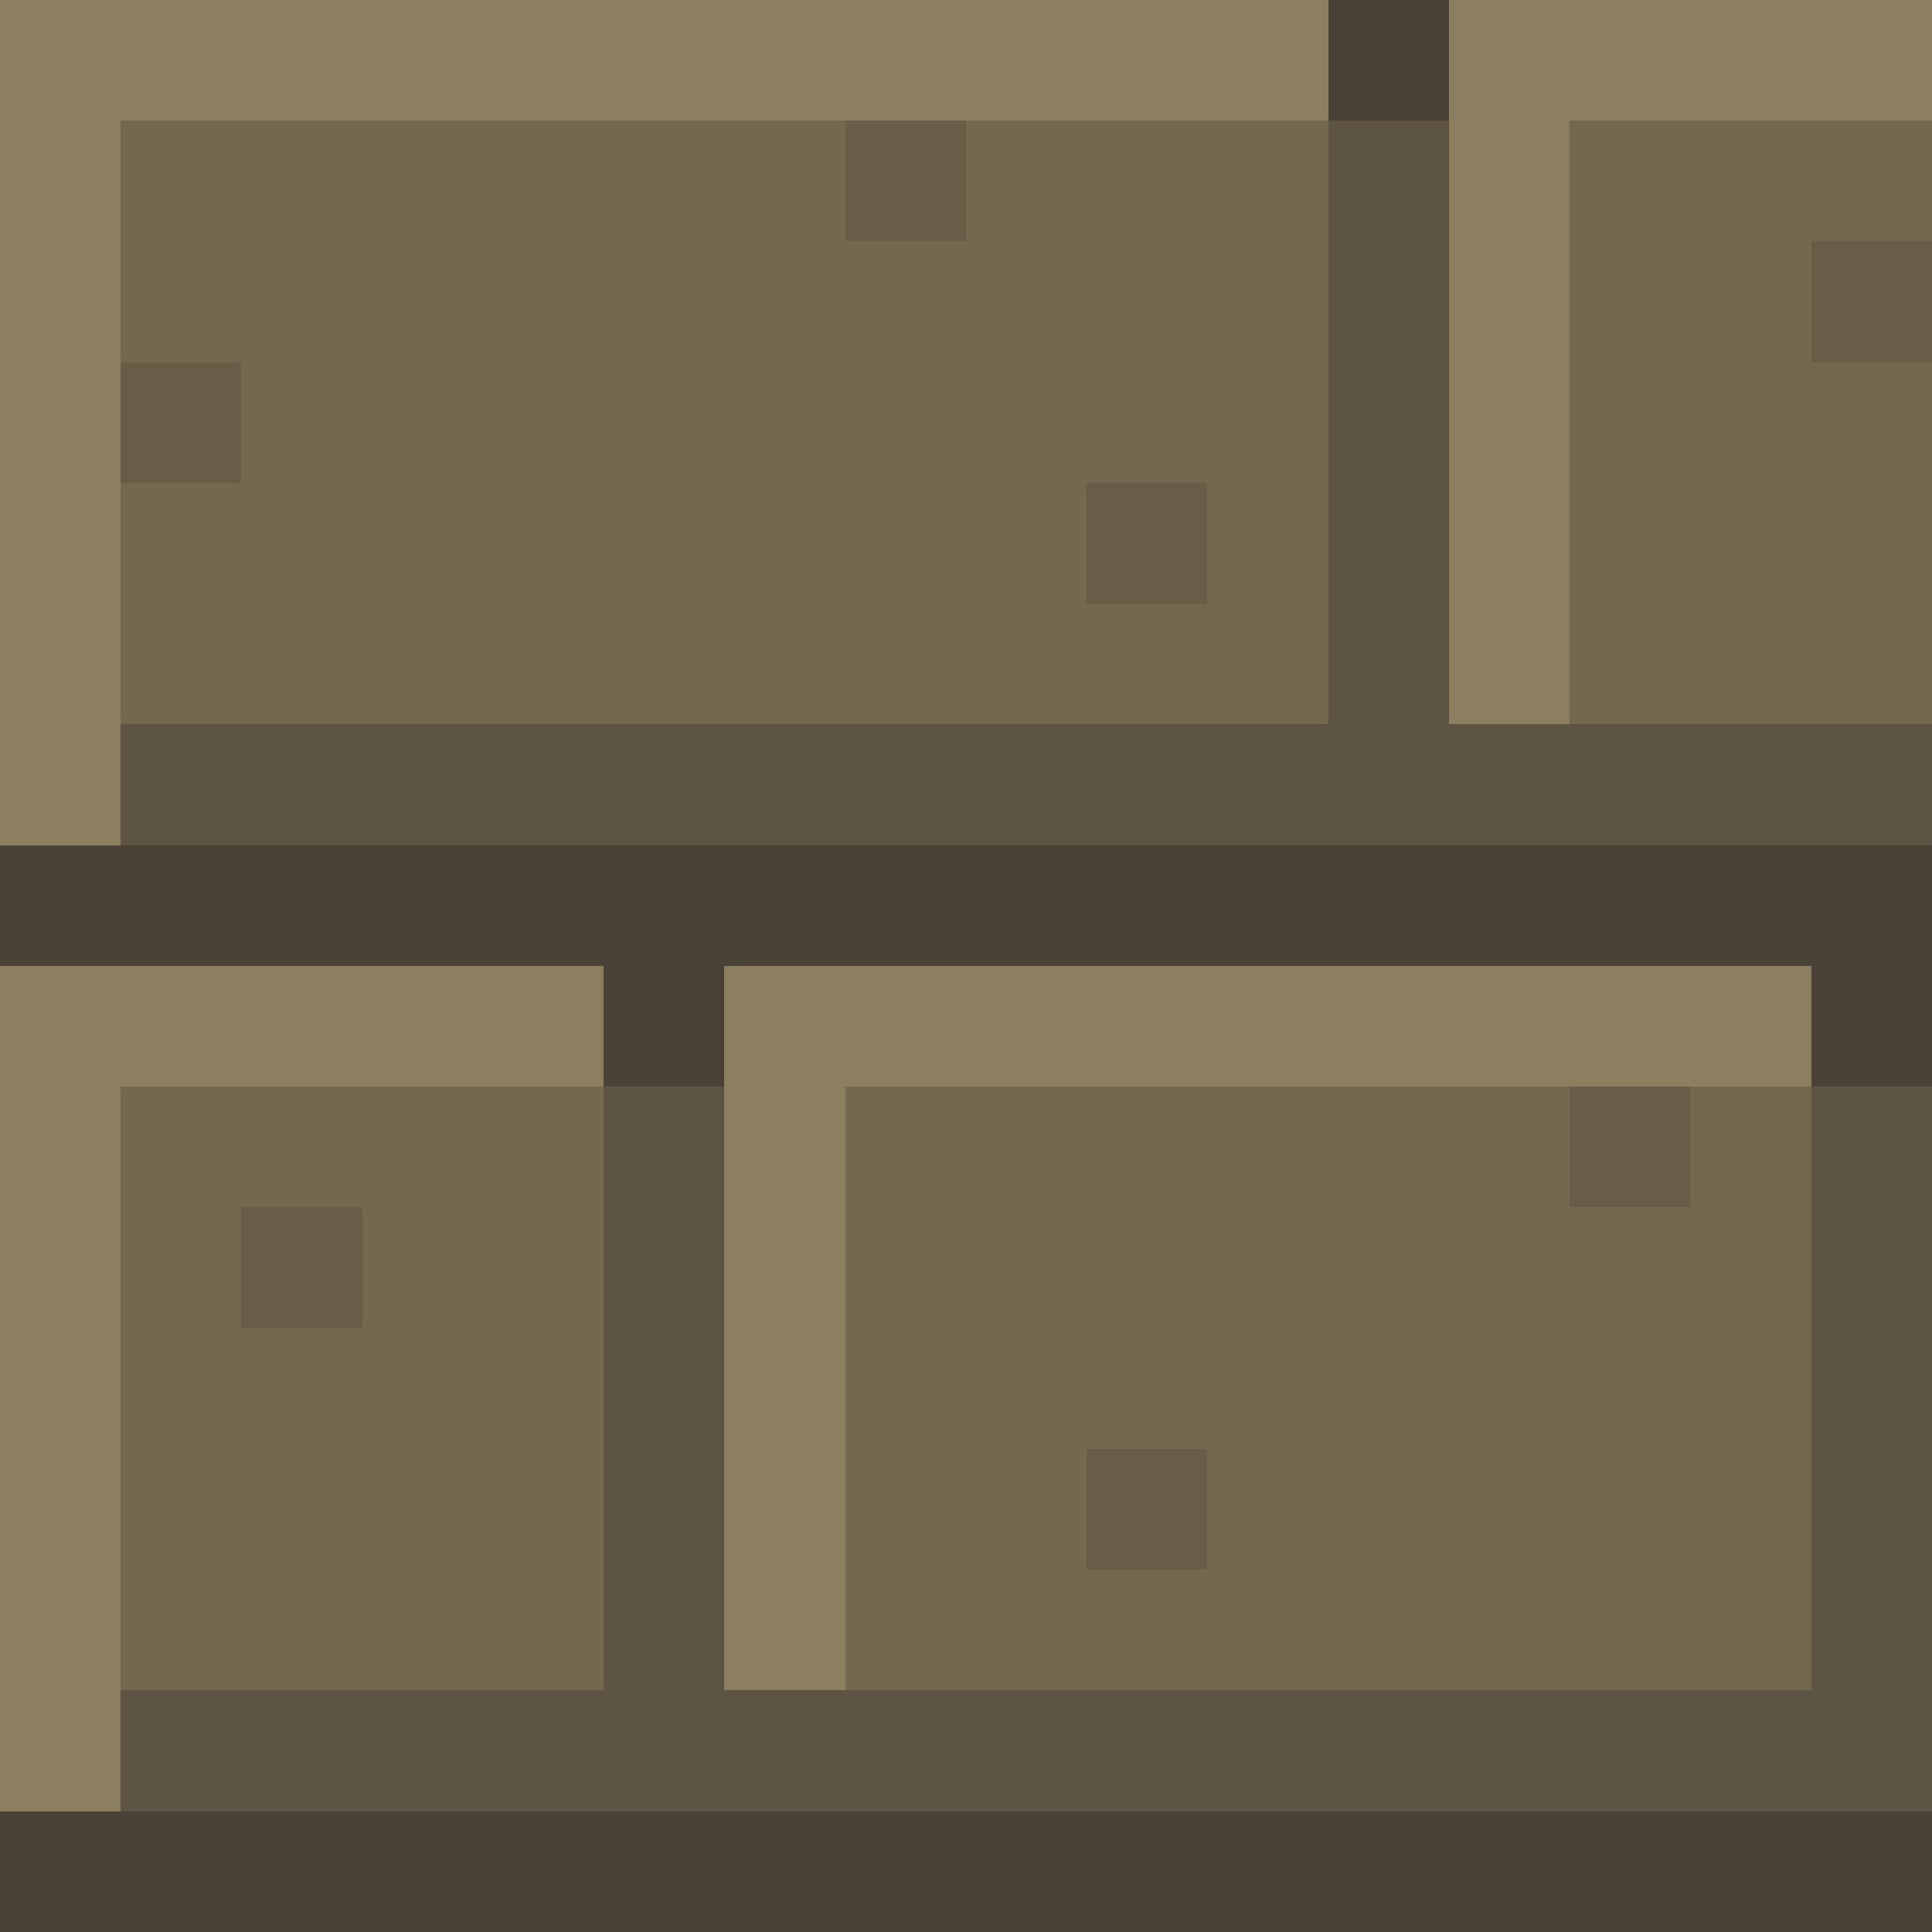
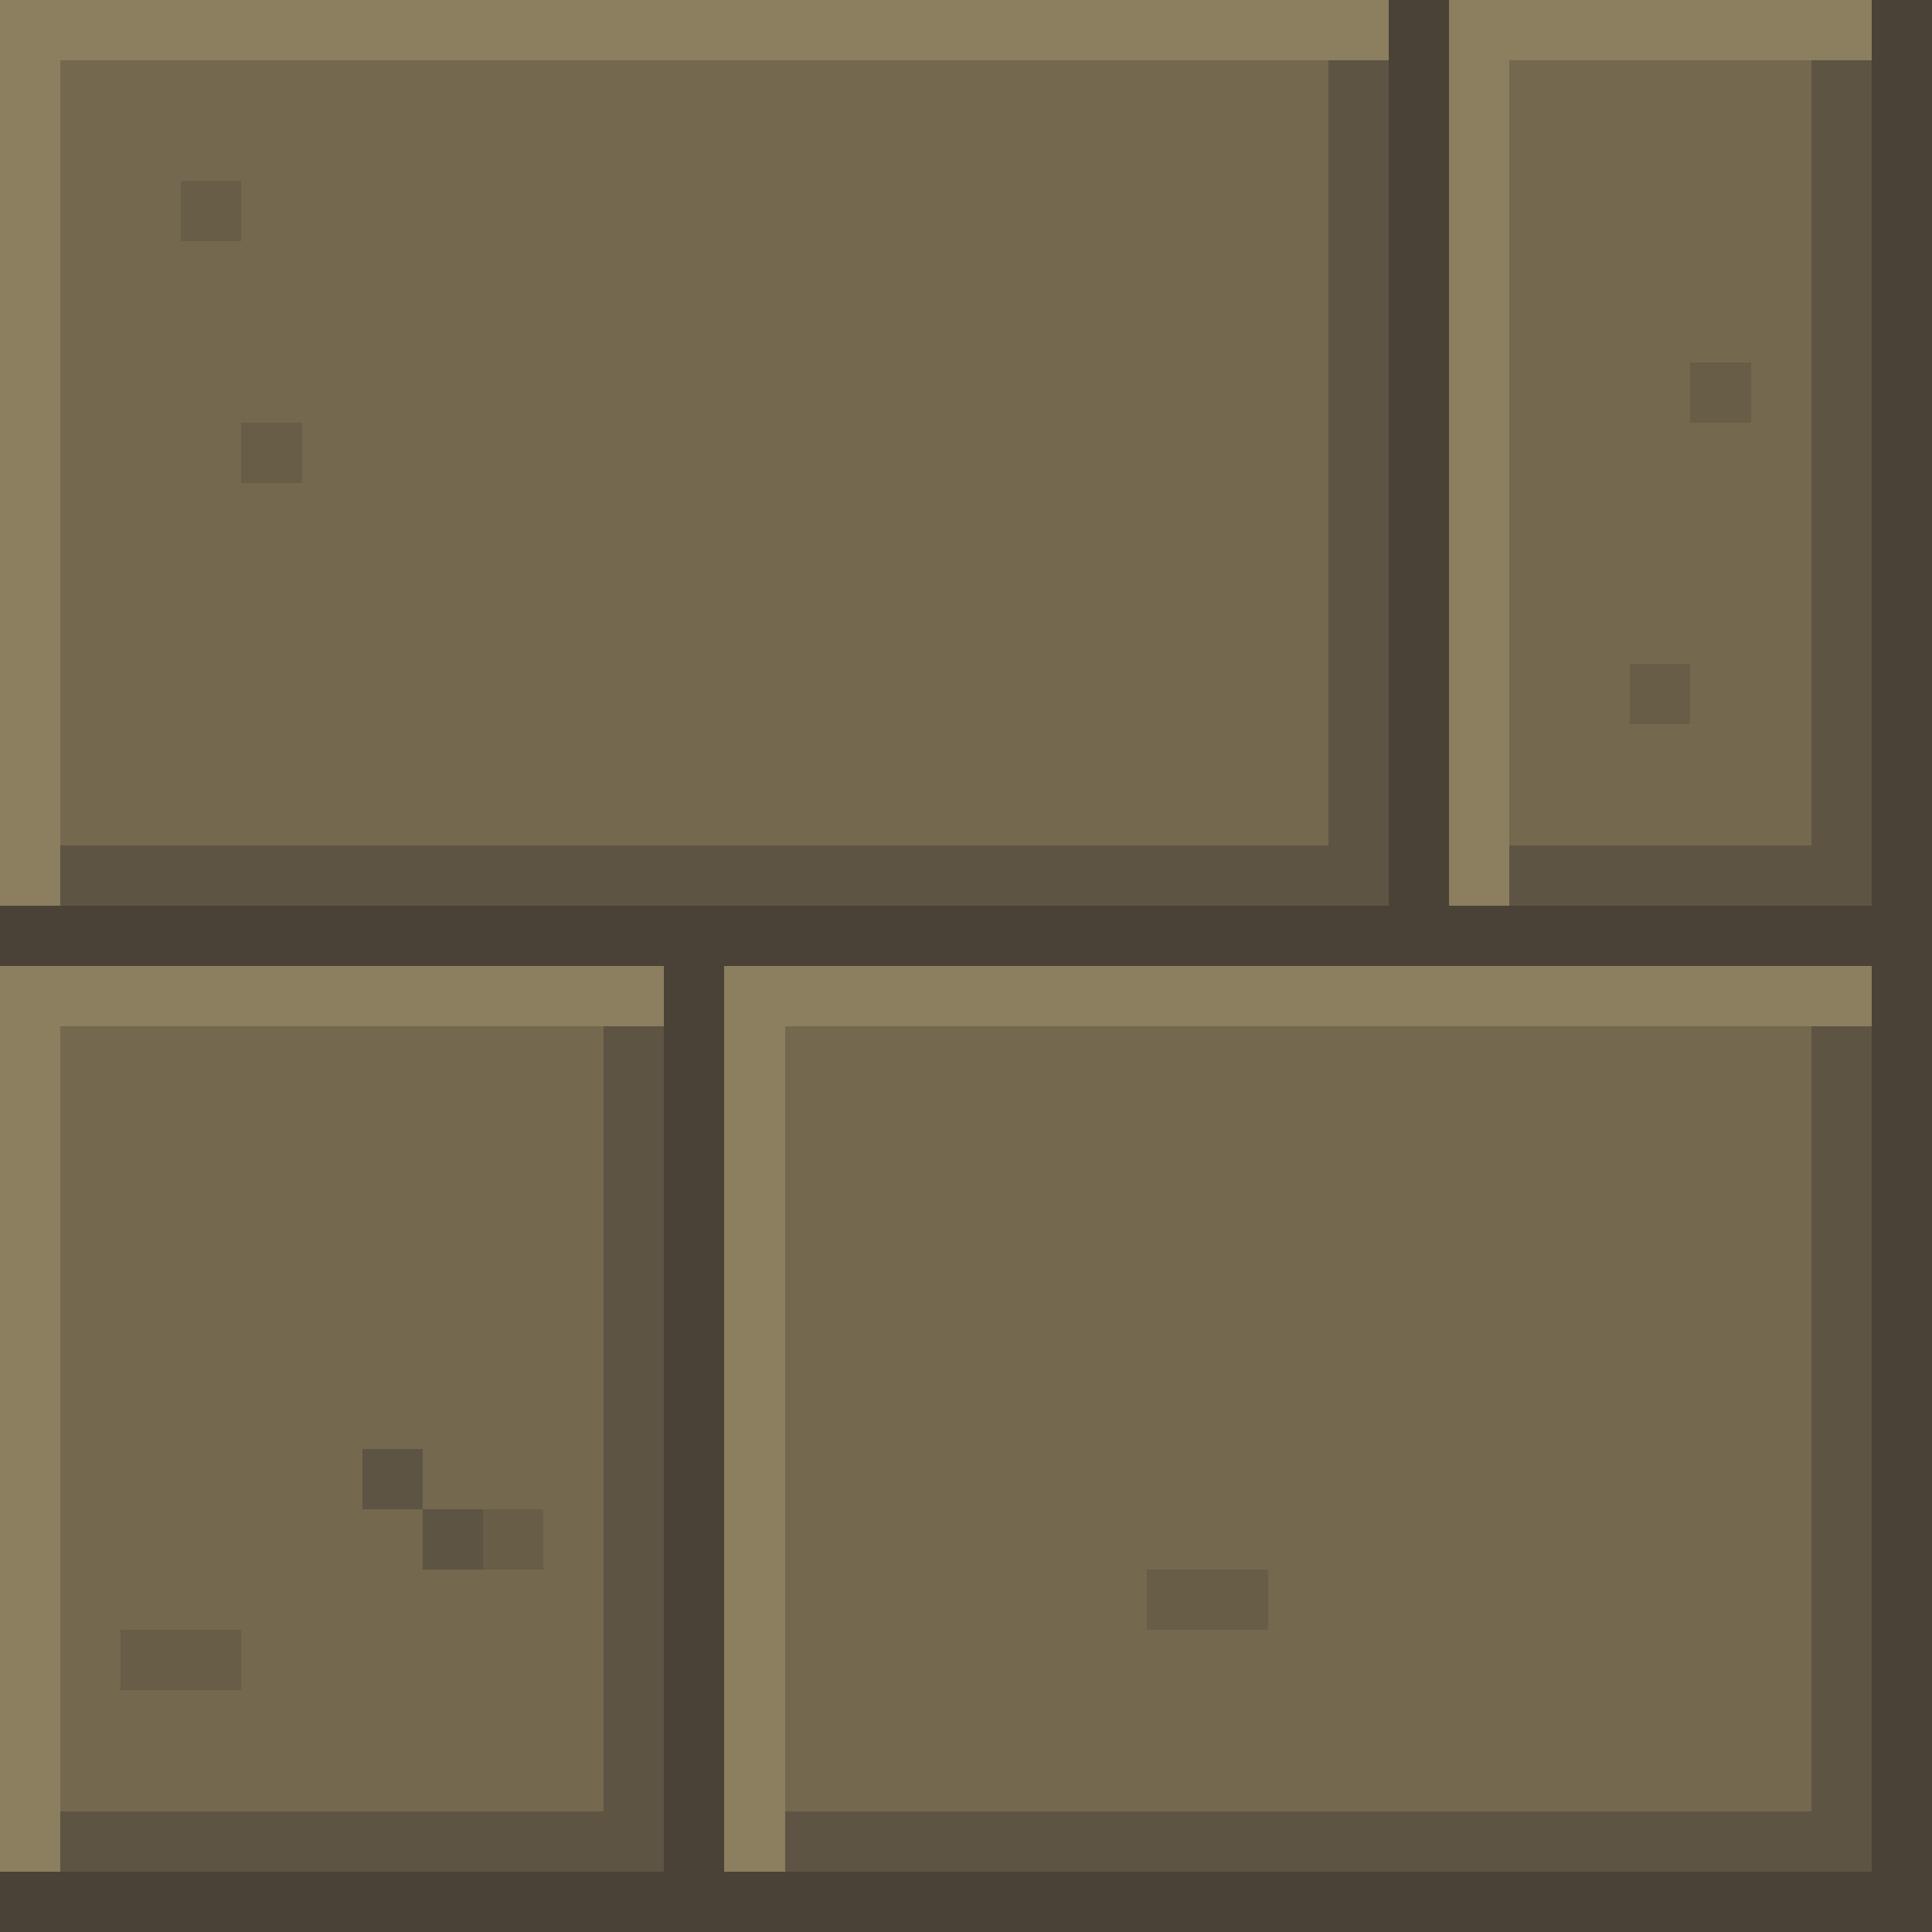
<svg xmlns="http://www.w3.org/2000/svg" width="32" height="32" viewBox="0 0 32 32" shape-rendering="crispEdges">
-   <rect x="0" y="0" width="22" height="1" fill="#8c7f60" />
-   <rect x="22" y="0" width="2" height="1" fill="#4a4236" />
-   <rect x="24" y="0" width="8" height="1" fill="#8c7f60" />
-   <rect x="0" y="1" width="22" height="1" fill="#8c7f60" />
-   <rect x="22" y="1" width="2" height="1" fill="#4a4236" />
-   <rect x="24" y="1" width="8" height="1" fill="#8c7f60" />
-   <rect x="0" y="2" width="2" height="1" fill="#8c7f60" />
-   <rect x="2" y="2" width="12" height="1" fill="#74684f" />
-   <rect x="14" y="2" width="2" height="1" fill="#685d47" />
-   <rect x="16" y="2" width="6" height="1" fill="#74684f" />
-   <rect x="22" y="2" width="2" height="1" fill="#5e5444" />
-   <rect x="24" y="2" width="2" height="1" fill="#8c7f60" />
-   <rect x="26" y="2" width="6" height="1" fill="#74684f" />
-   <rect x="0" y="3" width="2" height="1" fill="#8c7f60" />
-   <rect x="2" y="3" width="12" height="1" fill="#74684f" />
-   <rect x="14" y="3" width="2" height="1" fill="#685d47" />
-   <rect x="16" y="3" width="6" height="1" fill="#74684f" />
-   <rect x="22" y="3" width="2" height="1" fill="#5e5444" />
-   <rect x="24" y="3" width="2" height="1" fill="#8c7f60" />
-   <rect x="26" y="3" width="6" height="1" fill="#74684f" />
-   <rect x="0" y="4" width="2" height="1" fill="#8c7f60" />
-   <rect x="2" y="4" width="20" height="1" fill="#74684f" />
-   <rect x="22" y="4" width="2" height="1" fill="#5e5444" />
-   <rect x="24" y="4" width="2" height="1" fill="#8c7f60" />
-   <rect x="26" y="4" width="4" height="1" fill="#74684f" />
-   <rect x="30" y="4" width="2" height="1" fill="#685d47" />
-   <rect x="0" y="5" width="2" height="1" fill="#8c7f60" />
-   <rect x="2" y="5" width="20" height="1" fill="#74684f" />
-   <rect x="22" y="5" width="2" height="1" fill="#5e5444" />
-   <rect x="24" y="5" width="2" height="1" fill="#8c7f60" />
-   <rect x="26" y="5" width="4" height="1" fill="#74684f" />
-   <rect x="30" y="5" width="2" height="1" fill="#685d47" />
-   <rect x="0" y="6" width="2" height="1" fill="#8c7f60" />
-   <rect x="2" y="6" width="2" height="1" fill="#685d47" />
-   <rect x="4" y="6" width="18" height="1" fill="#74684f" />
-   <rect x="22" y="6" width="2" height="1" fill="#5e5444" />
-   <rect x="24" y="6" width="2" height="1" fill="#8c7f60" />
-   <rect x="26" y="6" width="6" height="1" fill="#74684f" />
-   <rect x="0" y="7" width="2" height="1" fill="#8c7f60" />
-   <rect x="2" y="7" width="2" height="1" fill="#685d47" />
-   <rect x="4" y="7" width="18" height="1" fill="#74684f" />
-   <rect x="22" y="7" width="2" height="1" fill="#5e5444" />
-   <rect x="24" y="7" width="2" height="1" fill="#8c7f60" />
-   <rect x="26" y="7" width="6" height="1" fill="#74684f" />
-   <rect x="0" y="8" width="2" height="1" fill="#8c7f60" />
-   <rect x="2" y="8" width="16" height="1" fill="#74684f" />
-   <rect x="18" y="8" width="2" height="1" fill="#685d47" />
-   <rect x="20" y="8" width="2" height="1" fill="#74684f" />
-   <rect x="22" y="8" width="2" height="1" fill="#5e5444" />
-   <rect x="24" y="8" width="2" height="1" fill="#8c7f60" />
-   <rect x="26" y="8" width="6" height="1" fill="#74684f" />
-   <rect x="0" y="9" width="2" height="1" fill="#8c7f60" />
-   <rect x="2" y="9" width="16" height="1" fill="#74684f" />
-   <rect x="18" y="9" width="2" height="1" fill="#685d47" />
-   <rect x="20" y="9" width="2" height="1" fill="#74684f" />
-   <rect x="22" y="9" width="2" height="1" fill="#5e5444" />
-   <rect x="24" y="9" width="2" height="1" fill="#8c7f60" />
-   <rect x="26" y="9" width="6" height="1" fill="#74684f" />
-   <rect x="0" y="10" width="2" height="1" fill="#8c7f60" />
-   <rect x="2" y="10" width="20" height="1" fill="#74684f" />
-   <rect x="22" y="10" width="2" height="1" fill="#5e5444" />
-   <rect x="24" y="10" width="2" height="1" fill="#8c7f60" />
-   <rect x="26" y="10" width="6" height="1" fill="#74684f" />
-   <rect x="0" y="11" width="2" height="1" fill="#8c7f60" />
-   <rect x="2" y="11" width="20" height="1" fill="#74684f" />
-   <rect x="22" y="11" width="2" height="1" fill="#5e5444" />
-   <rect x="24" y="11" width="2" height="1" fill="#8c7f60" />
-   <rect x="26" y="11" width="6" height="1" fill="#74684f" />
-   <rect x="0" y="12" width="2" height="1" fill="#8c7f60" />
-   <rect x="2" y="12" width="30" height="1" fill="#5e5444" />
-   <rect x="0" y="13" width="2" height="1" fill="#8c7f60" />
-   <rect x="2" y="13" width="30" height="1" fill="#5e5444" />
-   <rect x="0" y="14" width="32" height="1" fill="#4a4236" />
+   <rect x="0" y="0" width="23" height="1" fill="#8c7f60" />
+   <rect x="23" y="0" width="1" height="1" fill="#4a4236" />
+   <rect x="24" y="0" width="7" height="1" fill="#8c7f60" />
+   <rect x="31" y="0" width="1" height="1" fill="#4a4236" />
+   <rect x="0" y="1" width="1" height="1" fill="#8c7f60" />
+   <rect x="1" y="1" width="21" height="1" fill="#74684f" />
+   <rect x="22" y="1" width="1" height="1" fill="#5e5444" />
+   <rect x="23" y="1" width="1" height="1" fill="#4a4236" />
+   <rect x="24" y="1" width="1" height="1" fill="#8c7f60" />
+   <rect x="25" y="1" width="5" height="1" fill="#74684f" />
+   <rect x="30" y="1" width="1" height="1" fill="#5e5444" />
+   <rect x="31" y="1" width="1" height="1" fill="#4a4236" />
+   <rect x="0" y="2" width="1" height="1" fill="#8c7f60" />
+   <rect x="1" y="2" width="21" height="1" fill="#74684f" />
+   <rect x="22" y="2" width="1" height="1" fill="#5e5444" />
+   <rect x="23" y="2" width="1" height="1" fill="#4a4236" />
+   <rect x="24" y="2" width="1" height="1" fill="#8c7f60" />
+   <rect x="25" y="2" width="5" height="1" fill="#74684f" />
+   <rect x="30" y="2" width="1" height="1" fill="#5e5444" />
+   <rect x="31" y="2" width="1" height="1" fill="#4a4236" />
+   <rect x="0" y="3" width="1" height="1" fill="#8c7f60" />
+   <rect x="1" y="3" width="2" height="1" fill="#74684f" />
+   <rect x="3" y="3" width="1" height="1" fill="#685d47" />
+   <rect x="4" y="3" width="18" height="1" fill="#74684f" />
+   <rect x="22" y="3" width="1" height="1" fill="#5e5444" />
+   <rect x="23" y="3" width="1" height="1" fill="#4a4236" />
+   <rect x="24" y="3" width="1" height="1" fill="#8c7f60" />
+   <rect x="25" y="3" width="5" height="1" fill="#74684f" />
+   <rect x="30" y="3" width="1" height="1" fill="#5e5444" />
+   <rect x="31" y="3" width="1" height="1" fill="#4a4236" />
+   <rect x="0" y="4" width="1" height="1" fill="#8c7f60" />
+   <rect x="1" y="4" width="21" height="1" fill="#74684f" />
+   <rect x="22" y="4" width="1" height="1" fill="#5e5444" />
+   <rect x="23" y="4" width="1" height="1" fill="#4a4236" />
+   <rect x="24" y="4" width="1" height="1" fill="#8c7f60" />
+   <rect x="25" y="4" width="5" height="1" fill="#74684f" />
+   <rect x="30" y="4" width="1" height="1" fill="#5e5444" />
+   <rect x="31" y="4" width="1" height="1" fill="#4a4236" />
+   <rect x="0" y="5" width="1" height="1" fill="#8c7f60" />
+   <rect x="1" y="5" width="21" height="1" fill="#74684f" />
+   <rect x="22" y="5" width="1" height="1" fill="#5e5444" />
+   <rect x="23" y="5" width="1" height="1" fill="#4a4236" />
+   <rect x="24" y="5" width="1" height="1" fill="#8c7f60" />
+   <rect x="25" y="5" width="5" height="1" fill="#74684f" />
+   <rect x="30" y="5" width="1" height="1" fill="#5e5444" />
+   <rect x="31" y="5" width="1" height="1" fill="#4a4236" />
+   <rect x="0" y="6" width="1" height="1" fill="#8c7f60" />
+   <rect x="1" y="6" width="21" height="1" fill="#74684f" />
+   <rect x="22" y="6" width="1" height="1" fill="#5e5444" />
+   <rect x="23" y="6" width="1" height="1" fill="#4a4236" />
+   <rect x="24" y="6" width="1" height="1" fill="#8c7f60" />
+   <rect x="25" y="6" width="3" height="1" fill="#74684f" />
+   <rect x="28" y="6" width="1" height="1" fill="#685d47" />
+   <rect x="29" y="6" width="1" height="1" fill="#74684f" />
+   <rect x="30" y="6" width="1" height="1" fill="#5e5444" />
+   <rect x="31" y="6" width="1" height="1" fill="#4a4236" />
+   <rect x="0" y="7" width="1" height="1" fill="#8c7f60" />
+   <rect x="1" y="7" width="3" height="1" fill="#74684f" />
+   <rect x="4" y="7" width="1" height="1" fill="#685d47" />
+   <rect x="5" y="7" width="17" height="1" fill="#74684f" />
+   <rect x="22" y="7" width="1" height="1" fill="#5e5444" />
+   <rect x="23" y="7" width="1" height="1" fill="#4a4236" />
+   <rect x="24" y="7" width="1" height="1" fill="#8c7f60" />
+   <rect x="25" y="7" width="5" height="1" fill="#74684f" />
+   <rect x="30" y="7" width="1" height="1" fill="#5e5444" />
+   <rect x="31" y="7" width="1" height="1" fill="#4a4236" />
+   <rect x="0" y="8" width="1" height="1" fill="#8c7f60" />
+   <rect x="1" y="8" width="21" height="1" fill="#74684f" />
+   <rect x="22" y="8" width="1" height="1" fill="#5e5444" />
+   <rect x="23" y="8" width="1" height="1" fill="#4a4236" />
+   <rect x="24" y="8" width="1" height="1" fill="#8c7f60" />
+   <rect x="25" y="8" width="5" height="1" fill="#74684f" />
+   <rect x="30" y="8" width="1" height="1" fill="#5e5444" />
+   <rect x="31" y="8" width="1" height="1" fill="#4a4236" />
+   <rect x="0" y="9" width="1" height="1" fill="#8c7f60" />
+   <rect x="1" y="9" width="21" height="1" fill="#74684f" />
+   <rect x="22" y="9" width="1" height="1" fill="#5e5444" />
+   <rect x="23" y="9" width="1" height="1" fill="#4a4236" />
+   <rect x="24" y="9" width="1" height="1" fill="#8c7f60" />
+   <rect x="25" y="9" width="5" height="1" fill="#74684f" />
+   <rect x="30" y="9" width="1" height="1" fill="#5e5444" />
+   <rect x="31" y="9" width="1" height="1" fill="#4a4236" />
+   <rect x="0" y="10" width="1" height="1" fill="#8c7f60" />
+   <rect x="1" y="10" width="21" height="1" fill="#74684f" />
+   <rect x="22" y="10" width="1" height="1" fill="#5e5444" />
+   <rect x="23" y="10" width="1" height="1" fill="#4a4236" />
+   <rect x="24" y="10" width="1" height="1" fill="#8c7f60" />
+   <rect x="25" y="10" width="5" height="1" fill="#74684f" />
+   <rect x="30" y="10" width="1" height="1" fill="#5e5444" />
+   <rect x="31" y="10" width="1" height="1" fill="#4a4236" />
+   <rect x="0" y="11" width="1" height="1" fill="#8c7f60" />
+   <rect x="1" y="11" width="21" height="1" fill="#74684f" />
+   <rect x="22" y="11" width="1" height="1" fill="#5e5444" />
+   <rect x="23" y="11" width="1" height="1" fill="#4a4236" />
+   <rect x="24" y="11" width="1" height="1" fill="#8c7f60" />
+   <rect x="25" y="11" width="2" height="1" fill="#74684f" />
+   <rect x="27" y="11" width="1" height="1" fill="#685d47" />
+   <rect x="28" y="11" width="2" height="1" fill="#74684f" />
+   <rect x="30" y="11" width="1" height="1" fill="#5e5444" />
+   <rect x="31" y="11" width="1" height="1" fill="#4a4236" />
+   <rect x="0" y="12" width="1" height="1" fill="#8c7f60" />
+   <rect x="1" y="12" width="21" height="1" fill="#74684f" />
+   <rect x="22" y="12" width="1" height="1" fill="#5e5444" />
+   <rect x="23" y="12" width="1" height="1" fill="#4a4236" />
+   <rect x="24" y="12" width="1" height="1" fill="#8c7f60" />
+   <rect x="25" y="12" width="5" height="1" fill="#74684f" />
+   <rect x="30" y="12" width="1" height="1" fill="#5e5444" />
+   <rect x="31" y="12" width="1" height="1" fill="#4a4236" />
+   <rect x="0" y="13" width="1" height="1" fill="#8c7f60" />
+   <rect x="1" y="13" width="21" height="1" fill="#74684f" />
+   <rect x="22" y="13" width="1" height="1" fill="#5e5444" />
+   <rect x="23" y="13" width="1" height="1" fill="#4a4236" />
+   <rect x="24" y="13" width="1" height="1" fill="#8c7f60" />
+   <rect x="25" y="13" width="5" height="1" fill="#74684f" />
+   <rect x="30" y="13" width="1" height="1" fill="#5e5444" />
+   <rect x="31" y="13" width="1" height="1" fill="#4a4236" />
+   <rect x="0" y="14" width="1" height="1" fill="#8c7f60" />
+   <rect x="1" y="14" width="22" height="1" fill="#5e5444" />
+   <rect x="23" y="14" width="1" height="1" fill="#4a4236" />
+   <rect x="24" y="14" width="1" height="1" fill="#8c7f60" />
+   <rect x="25" y="14" width="6" height="1" fill="#5e5444" />
+   <rect x="31" y="14" width="1" height="1" fill="#4a4236" />
  <rect x="0" y="15" width="32" height="1" fill="#4a4236" />
-   <rect x="0" y="16" width="10" height="1" fill="#8c7f60" />
-   <rect x="10" y="16" width="2" height="1" fill="#4a4236" />
-   <rect x="12" y="16" width="18" height="1" fill="#8c7f60" />
-   <rect x="30" y="16" width="2" height="1" fill="#4a4236" />
-   <rect x="0" y="17" width="10" height="1" fill="#8c7f60" />
-   <rect x="10" y="17" width="2" height="1" fill="#4a4236" />
-   <rect x="12" y="17" width="18" height="1" fill="#8c7f60" />
-   <rect x="30" y="17" width="2" height="1" fill="#4a4236" />
-   <rect x="0" y="18" width="2" height="1" fill="#8c7f60" />
-   <rect x="2" y="18" width="8" height="1" fill="#74684f" />
-   <rect x="10" y="18" width="2" height="1" fill="#5e5444" />
-   <rect x="12" y="18" width="2" height="1" fill="#8c7f60" />
-   <rect x="14" y="18" width="12" height="1" fill="#74684f" />
-   <rect x="26" y="18" width="2" height="1" fill="#685d47" />
-   <rect x="28" y="18" width="2" height="1" fill="#74684f" />
-   <rect x="30" y="18" width="2" height="1" fill="#5e5444" />
-   <rect x="0" y="19" width="2" height="1" fill="#8c7f60" />
-   <rect x="2" y="19" width="8" height="1" fill="#74684f" />
-   <rect x="10" y="19" width="2" height="1" fill="#5e5444" />
-   <rect x="12" y="19" width="2" height="1" fill="#8c7f60" />
-   <rect x="14" y="19" width="12" height="1" fill="#74684f" />
-   <rect x="26" y="19" width="2" height="1" fill="#685d47" />
-   <rect x="28" y="19" width="2" height="1" fill="#74684f" />
-   <rect x="30" y="19" width="2" height="1" fill="#5e5444" />
-   <rect x="0" y="20" width="2" height="1" fill="#8c7f60" />
-   <rect x="2" y="20" width="2" height="1" fill="#74684f" />
-   <rect x="4" y="20" width="2" height="1" fill="#685d47" />
-   <rect x="6" y="20" width="4" height="1" fill="#74684f" />
-   <rect x="10" y="20" width="2" height="1" fill="#5e5444" />
-   <rect x="12" y="20" width="2" height="1" fill="#8c7f60" />
-   <rect x="14" y="20" width="16" height="1" fill="#74684f" />
-   <rect x="30" y="20" width="2" height="1" fill="#5e5444" />
-   <rect x="0" y="21" width="2" height="1" fill="#8c7f60" />
-   <rect x="2" y="21" width="2" height="1" fill="#74684f" />
-   <rect x="4" y="21" width="2" height="1" fill="#685d47" />
-   <rect x="6" y="21" width="4" height="1" fill="#74684f" />
-   <rect x="10" y="21" width="2" height="1" fill="#5e5444" />
-   <rect x="12" y="21" width="2" height="1" fill="#8c7f60" />
-   <rect x="14" y="21" width="16" height="1" fill="#74684f" />
-   <rect x="30" y="21" width="2" height="1" fill="#5e5444" />
-   <rect x="0" y="22" width="2" height="1" fill="#8c7f60" />
-   <rect x="2" y="22" width="8" height="1" fill="#74684f" />
-   <rect x="10" y="22" width="2" height="1" fill="#5e5444" />
-   <rect x="12" y="22" width="2" height="1" fill="#8c7f60" />
-   <rect x="14" y="22" width="16" height="1" fill="#74684f" />
-   <rect x="30" y="22" width="2" height="1" fill="#5e5444" />
-   <rect x="0" y="23" width="2" height="1" fill="#8c7f60" />
-   <rect x="2" y="23" width="8" height="1" fill="#74684f" />
-   <rect x="10" y="23" width="2" height="1" fill="#5e5444" />
-   <rect x="12" y="23" width="2" height="1" fill="#8c7f60" />
-   <rect x="14" y="23" width="16" height="1" fill="#74684f" />
-   <rect x="30" y="23" width="2" height="1" fill="#5e5444" />
-   <rect x="0" y="24" width="2" height="1" fill="#8c7f60" />
-   <rect x="2" y="24" width="8" height="1" fill="#74684f" />
-   <rect x="10" y="24" width="2" height="1" fill="#5e5444" />
-   <rect x="12" y="24" width="2" height="1" fill="#8c7f60" />
-   <rect x="14" y="24" width="4" height="1" fill="#74684f" />
-   <rect x="18" y="24" width="2" height="1" fill="#685d47" />
-   <rect x="20" y="24" width="10" height="1" fill="#74684f" />
-   <rect x="30" y="24" width="2" height="1" fill="#5e5444" />
-   <rect x="0" y="25" width="2" height="1" fill="#8c7f60" />
-   <rect x="2" y="25" width="8" height="1" fill="#74684f" />
-   <rect x="10" y="25" width="2" height="1" fill="#5e5444" />
-   <rect x="12" y="25" width="2" height="1" fill="#8c7f60" />
-   <rect x="14" y="25" width="4" height="1" fill="#74684f" />
-   <rect x="18" y="25" width="2" height="1" fill="#685d47" />
-   <rect x="20" y="25" width="10" height="1" fill="#74684f" />
-   <rect x="30" y="25" width="2" height="1" fill="#5e5444" />
-   <rect x="0" y="26" width="2" height="1" fill="#8c7f60" />
-   <rect x="2" y="26" width="8" height="1" fill="#74684f" />
-   <rect x="10" y="26" width="2" height="1" fill="#5e5444" />
-   <rect x="12" y="26" width="2" height="1" fill="#8c7f60" />
-   <rect x="14" y="26" width="16" height="1" fill="#74684f" />
-   <rect x="30" y="26" width="2" height="1" fill="#5e5444" />
-   <rect x="0" y="27" width="2" height="1" fill="#8c7f60" />
-   <rect x="2" y="27" width="8" height="1" fill="#74684f" />
-   <rect x="10" y="27" width="2" height="1" fill="#5e5444" />
-   <rect x="12" y="27" width="2" height="1" fill="#8c7f60" />
-   <rect x="14" y="27" width="16" height="1" fill="#74684f" />
-   <rect x="30" y="27" width="2" height="1" fill="#5e5444" />
-   <rect x="0" y="28" width="2" height="1" fill="#8c7f60" />
-   <rect x="2" y="28" width="30" height="1" fill="#5e5444" />
-   <rect x="0" y="29" width="2" height="1" fill="#8c7f60" />
-   <rect x="2" y="29" width="30" height="1" fill="#5e5444" />
-   <rect x="0" y="30" width="32" height="1" fill="#4a4236" />
+   <rect x="0" y="16" width="11" height="1" fill="#8c7f60" />
+   <rect x="11" y="16" width="1" height="1" fill="#4a4236" />
+   <rect x="12" y="16" width="19" height="1" fill="#8c7f60" />
+   <rect x="31" y="16" width="1" height="1" fill="#4a4236" />
+   <rect x="0" y="17" width="1" height="1" fill="#8c7f60" />
+   <rect x="1" y="17" width="9" height="1" fill="#74684f" />
+   <rect x="10" y="17" width="1" height="1" fill="#5e5444" />
+   <rect x="11" y="17" width="1" height="1" fill="#4a4236" />
+   <rect x="12" y="17" width="1" height="1" fill="#8c7f60" />
+   <rect x="13" y="17" width="17" height="1" fill="#74684f" />
+   <rect x="30" y="17" width="1" height="1" fill="#5e5444" />
+   <rect x="31" y="17" width="1" height="1" fill="#4a4236" />
+   <rect x="0" y="18" width="1" height="1" fill="#8c7f60" />
+   <rect x="1" y="18" width="9" height="1" fill="#74684f" />
+   <rect x="10" y="18" width="1" height="1" fill="#5e5444" />
+   <rect x="11" y="18" width="1" height="1" fill="#4a4236" />
+   <rect x="12" y="18" width="1" height="1" fill="#8c7f60" />
+   <rect x="13" y="18" width="17" height="1" fill="#74684f" />
+   <rect x="30" y="18" width="1" height="1" fill="#5e5444" />
+   <rect x="31" y="18" width="1" height="1" fill="#4a4236" />
+   <rect x="0" y="19" width="1" height="1" fill="#8c7f60" />
+   <rect x="1" y="19" width="9" height="1" fill="#74684f" />
+   <rect x="10" y="19" width="1" height="1" fill="#5e5444" />
+   <rect x="11" y="19" width="1" height="1" fill="#4a4236" />
+   <rect x="12" y="19" width="1" height="1" fill="#8c7f60" />
+   <rect x="13" y="19" width="17" height="1" fill="#74684f" />
+   <rect x="30" y="19" width="1" height="1" fill="#5e5444" />
+   <rect x="31" y="19" width="1" height="1" fill="#4a4236" />
+   <rect x="0" y="20" width="1" height="1" fill="#8c7f60" />
+   <rect x="1" y="20" width="9" height="1" fill="#74684f" />
+   <rect x="10" y="20" width="1" height="1" fill="#5e5444" />
+   <rect x="11" y="20" width="1" height="1" fill="#4a4236" />
+   <rect x="12" y="20" width="1" height="1" fill="#8c7f60" />
+   <rect x="13" y="20" width="17" height="1" fill="#74684f" />
+   <rect x="30" y="20" width="1" height="1" fill="#5e5444" />
+   <rect x="31" y="20" width="1" height="1" fill="#4a4236" />
+   <rect x="0" y="21" width="1" height="1" fill="#8c7f60" />
+   <rect x="1" y="21" width="9" height="1" fill="#74684f" />
+   <rect x="10" y="21" width="1" height="1" fill="#5e5444" />
+   <rect x="11" y="21" width="1" height="1" fill="#4a4236" />
+   <rect x="12" y="21" width="1" height="1" fill="#8c7f60" />
+   <rect x="13" y="21" width="17" height="1" fill="#74684f" />
+   <rect x="30" y="21" width="1" height="1" fill="#5e5444" />
+   <rect x="31" y="21" width="1" height="1" fill="#4a4236" />
+   <rect x="0" y="22" width="1" height="1" fill="#8c7f60" />
+   <rect x="1" y="22" width="9" height="1" fill="#74684f" />
+   <rect x="10" y="22" width="1" height="1" fill="#5e5444" />
+   <rect x="11" y="22" width="1" height="1" fill="#4a4236" />
+   <rect x="12" y="22" width="1" height="1" fill="#8c7f60" />
+   <rect x="13" y="22" width="17" height="1" fill="#74684f" />
+   <rect x="30" y="22" width="1" height="1" fill="#5e5444" />
+   <rect x="31" y="22" width="1" height="1" fill="#4a4236" />
+   <rect x="0" y="23" width="1" height="1" fill="#8c7f60" />
+   <rect x="1" y="23" width="9" height="1" fill="#74684f" />
+   <rect x="10" y="23" width="1" height="1" fill="#5e5444" />
+   <rect x="11" y="23" width="1" height="1" fill="#4a4236" />
+   <rect x="12" y="23" width="1" height="1" fill="#8c7f60" />
+   <rect x="13" y="23" width="17" height="1" fill="#74684f" />
+   <rect x="30" y="23" width="1" height="1" fill="#5e5444" />
+   <rect x="31" y="23" width="1" height="1" fill="#4a4236" />
+   <rect x="0" y="24" width="1" height="1" fill="#8c7f60" />
+   <rect x="1" y="24" width="5" height="1" fill="#74684f" />
+   <rect x="6" y="24" width="1" height="1" fill="#5e5444" />
+   <rect x="7" y="24" width="3" height="1" fill="#74684f" />
+   <rect x="10" y="24" width="1" height="1" fill="#5e5444" />
+   <rect x="11" y="24" width="1" height="1" fill="#4a4236" />
+   <rect x="12" y="24" width="1" height="1" fill="#8c7f60" />
+   <rect x="13" y="24" width="17" height="1" fill="#74684f" />
+   <rect x="30" y="24" width="1" height="1" fill="#5e5444" />
+   <rect x="31" y="24" width="1" height="1" fill="#4a4236" />
+   <rect x="0" y="25" width="1" height="1" fill="#8c7f60" />
+   <rect x="1" y="25" width="6" height="1" fill="#74684f" />
+   <rect x="7" y="25" width="1" height="1" fill="#5e5444" />
+   <rect x="8" y="25" width="1" height="1" fill="#685d47" />
+   <rect x="9" y="25" width="1" height="1" fill="#74684f" />
+   <rect x="10" y="25" width="1" height="1" fill="#5e5444" />
+   <rect x="11" y="25" width="1" height="1" fill="#4a4236" />
+   <rect x="12" y="25" width="1" height="1" fill="#8c7f60" />
+   <rect x="13" y="25" width="17" height="1" fill="#74684f" />
+   <rect x="30" y="25" width="1" height="1" fill="#5e5444" />
+   <rect x="31" y="25" width="1" height="1" fill="#4a4236" />
+   <rect x="0" y="26" width="1" height="1" fill="#8c7f60" />
+   <rect x="1" y="26" width="9" height="1" fill="#74684f" />
+   <rect x="10" y="26" width="1" height="1" fill="#5e5444" />
+   <rect x="11" y="26" width="1" height="1" fill="#4a4236" />
+   <rect x="12" y="26" width="1" height="1" fill="#8c7f60" />
+   <rect x="13" y="26" width="6" height="1" fill="#74684f" />
+   <rect x="19" y="26" width="2" height="1" fill="#685d47" />
+   <rect x="21" y="26" width="9" height="1" fill="#74684f" />
+   <rect x="30" y="26" width="1" height="1" fill="#5e5444" />
+   <rect x="31" y="26" width="1" height="1" fill="#4a4236" />
+   <rect x="0" y="27" width="1" height="1" fill="#8c7f60" />
+   <rect x="1" y="27" width="1" height="1" fill="#74684f" />
+   <rect x="2" y="27" width="2" height="1" fill="#685d47" />
+   <rect x="4" y="27" width="6" height="1" fill="#74684f" />
+   <rect x="10" y="27" width="1" height="1" fill="#5e5444" />
+   <rect x="11" y="27" width="1" height="1" fill="#4a4236" />
+   <rect x="12" y="27" width="1" height="1" fill="#8c7f60" />
+   <rect x="13" y="27" width="17" height="1" fill="#74684f" />
+   <rect x="30" y="27" width="1" height="1" fill="#5e5444" />
+   <rect x="31" y="27" width="1" height="1" fill="#4a4236" />
+   <rect x="0" y="28" width="1" height="1" fill="#8c7f60" />
+   <rect x="1" y="28" width="9" height="1" fill="#74684f" />
+   <rect x="10" y="28" width="1" height="1" fill="#5e5444" />
+   <rect x="11" y="28" width="1" height="1" fill="#4a4236" />
+   <rect x="12" y="28" width="1" height="1" fill="#8c7f60" />
+   <rect x="13" y="28" width="17" height="1" fill="#74684f" />
+   <rect x="30" y="28" width="1" height="1" fill="#5e5444" />
+   <rect x="31" y="28" width="1" height="1" fill="#4a4236" />
+   <rect x="0" y="29" width="1" height="1" fill="#8c7f60" />
+   <rect x="1" y="29" width="9" height="1" fill="#74684f" />
+   <rect x="10" y="29" width="1" height="1" fill="#5e5444" />
+   <rect x="11" y="29" width="1" height="1" fill="#4a4236" />
+   <rect x="12" y="29" width="1" height="1" fill="#8c7f60" />
+   <rect x="13" y="29" width="17" height="1" fill="#74684f" />
+   <rect x="30" y="29" width="1" height="1" fill="#5e5444" />
+   <rect x="31" y="29" width="1" height="1" fill="#4a4236" />
+   <rect x="0" y="30" width="1" height="1" fill="#8c7f60" />
+   <rect x="1" y="30" width="10" height="1" fill="#5e5444" />
+   <rect x="11" y="30" width="1" height="1" fill="#4a4236" />
+   <rect x="12" y="30" width="1" height="1" fill="#8c7f60" />
+   <rect x="13" y="30" width="18" height="1" fill="#5e5444" />
+   <rect x="31" y="30" width="1" height="1" fill="#4a4236" />
  <rect x="0" y="31" width="32" height="1" fill="#4a4236" />
</svg>
